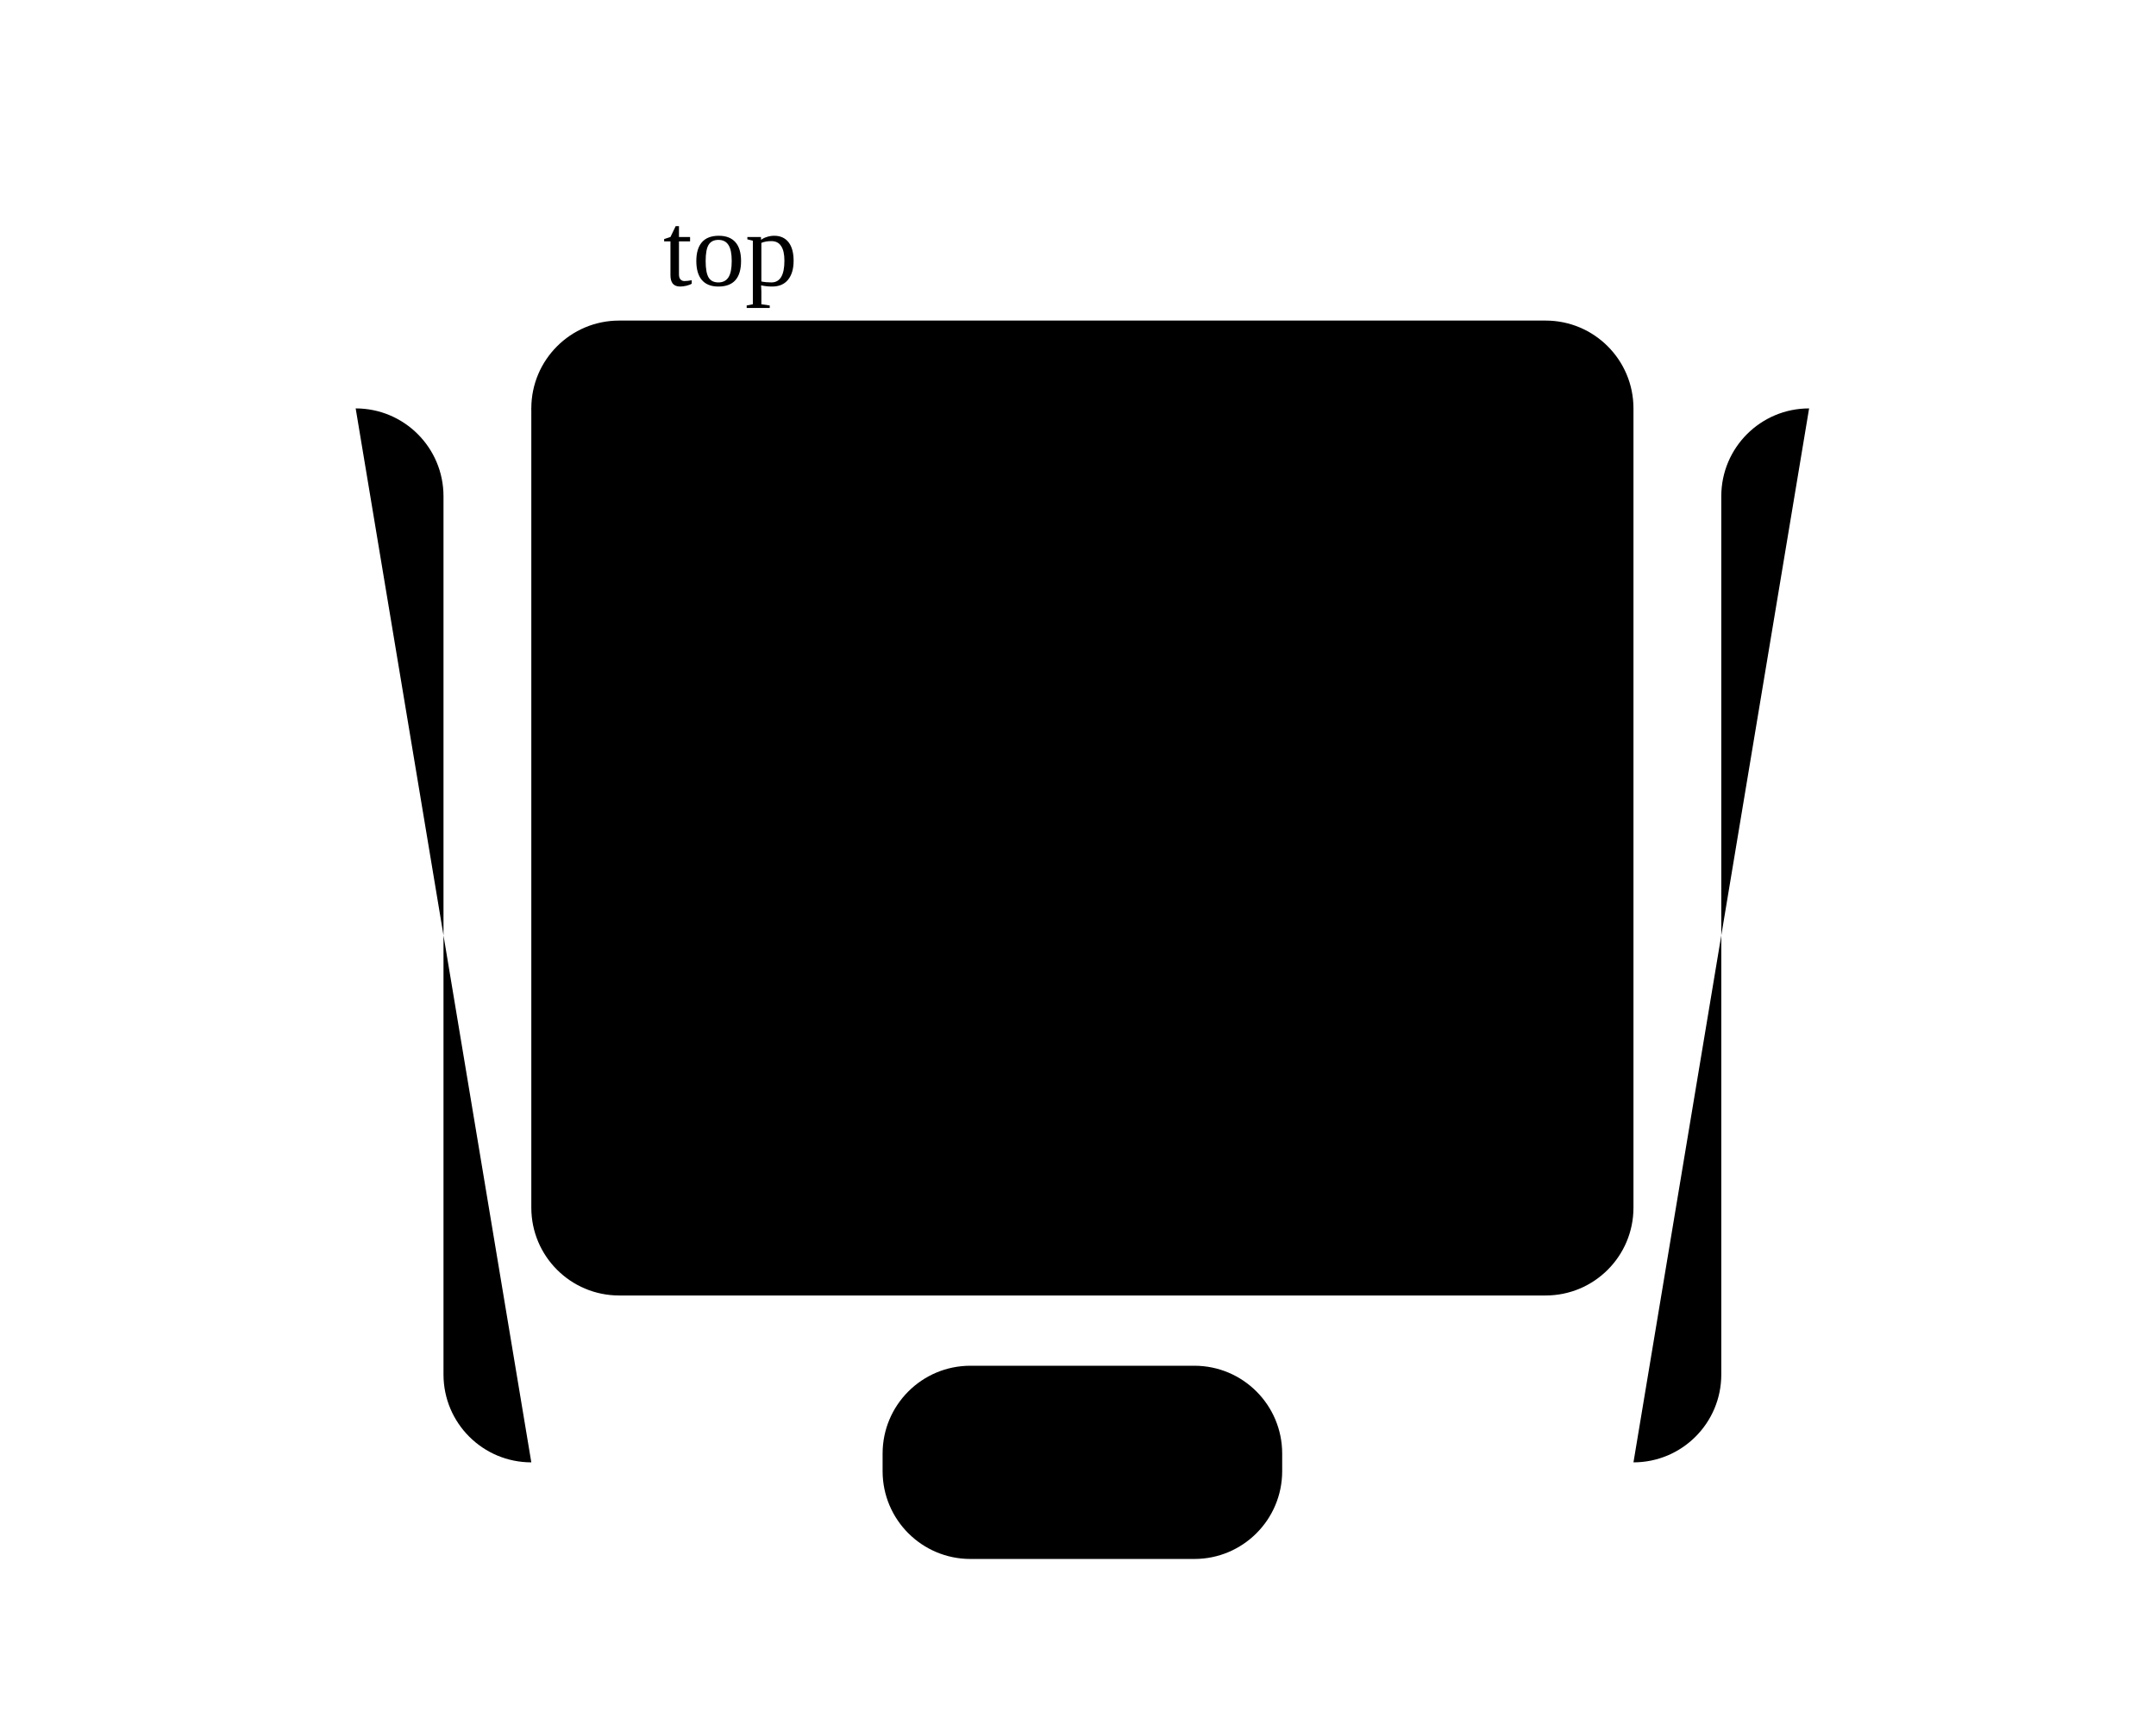
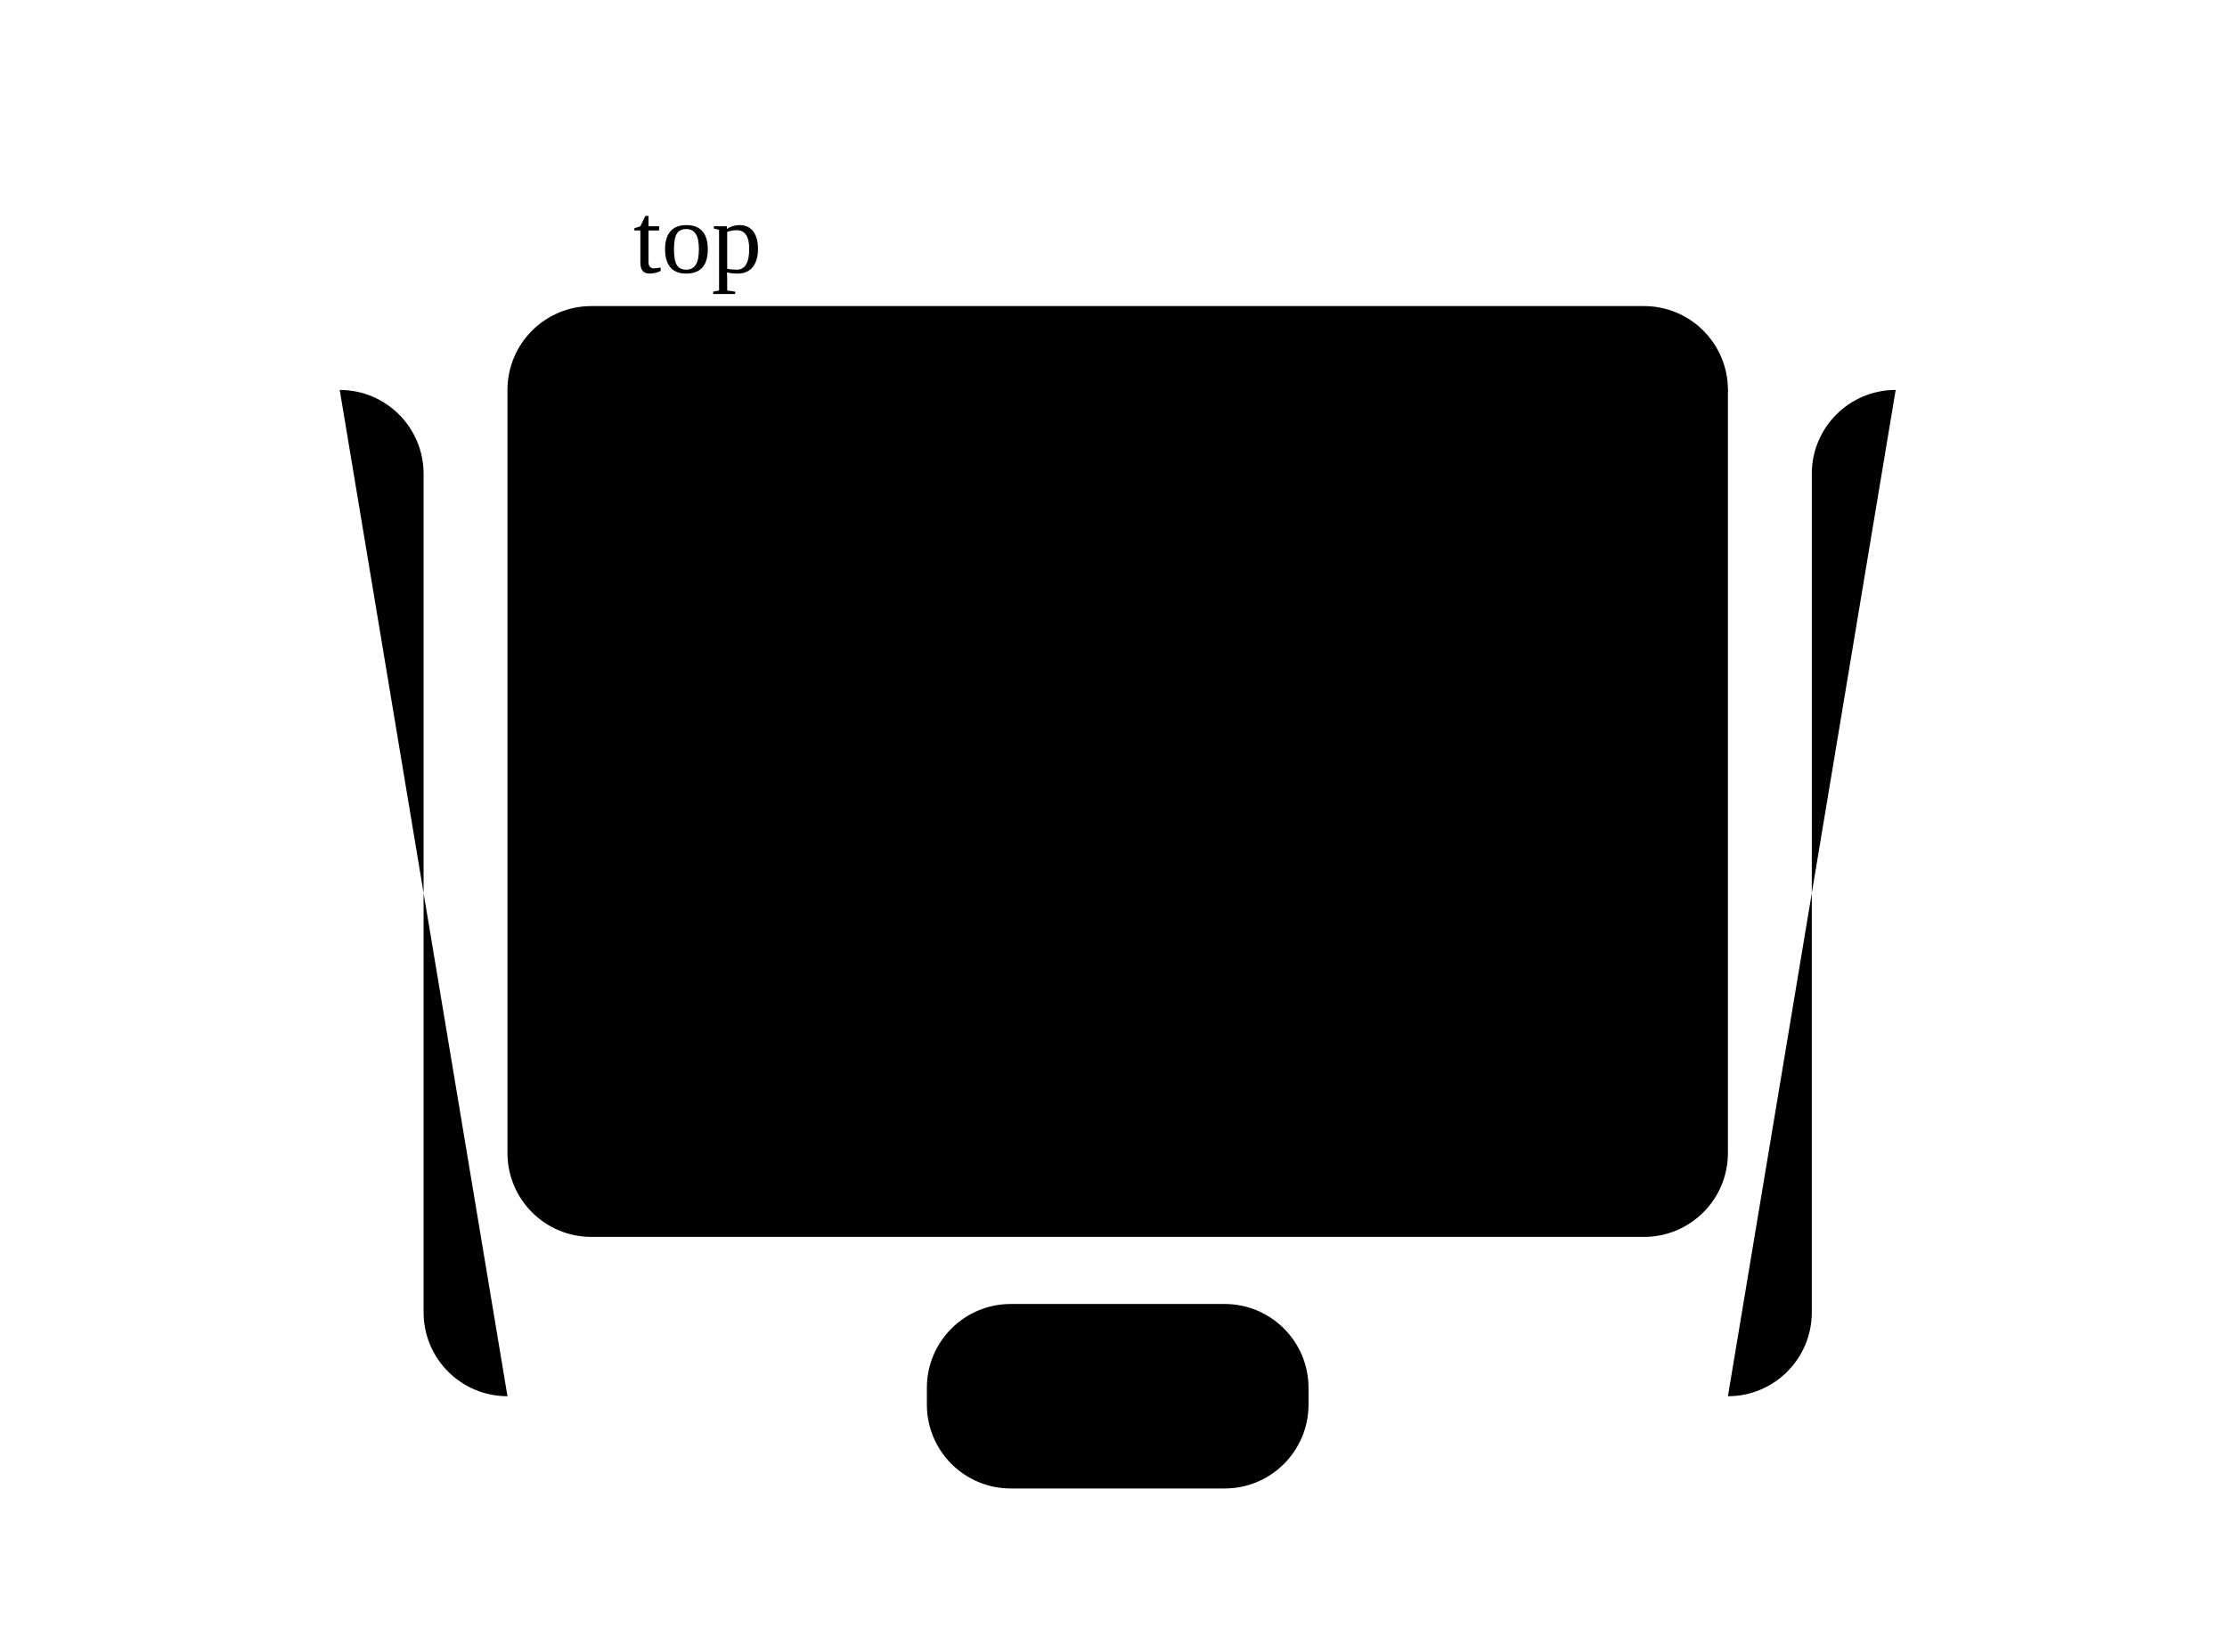
- <svg class="railroad-diagram" height="197" viewBox="0 0 245.5 197" width="245.5">
+ <svg class="railroad-diagram" height="197" viewBox="0 0 265.5 197" width="265.5">
  <g transform="translate(.5 .5)">
    <g>
      <path d="M20 36v20m10 -20v20m-10 -10h20" />
    </g>
    <g>
      <path d="M40 46h0.0" />
-       <path d="M205.5 46h0.0" />
+       <path d="M225.5 46h0.0" />
      <path d="M40.0 46h20" />
      <g>
        <path d="M60.0 46h0.0" />
-         <path d="M185.5 46h0.0" />
-         <rect class="group-box" height="111" rx="10" ry="10" width="125.5" x="60" y="36" />
+         <path d="M205.5 46h0.0" />
+         <rect class="group-box" height="111" rx="10" ry="10" width="145.5" x="60" y="36" />
        <g>
          <path d="M60.0 46h0.0" />
-           <path d="M185.5 46h0.0" />
+           <path d="M205.5 46h0.0" />
          <path d="M60.0 46h20" />
          <g>
-             <path d="M80.0 46h85.5" />
+             <path d="M80.0 46h105.5" />
          </g>
-           <path d="M165.5 46h20" />
+           <path d="M185.5 46h20" />
          <path d="M60.0 46a10 10 0 0 1 10 10v23a10 10 0 0 0 10 10" />
          <g>
            <path d="M80.0 89h0.0" />
-             <path d="M165.5 129h0.0" />
-             <rect class="group-box" height="69" rx="10" ry="10" width="85.5" x="80" y="70" />
+             <path d="M185.5 129h0.0" />
+             <rect class="group-box" height="69" rx="10" ry="10" width="105.5" x="80" y="70" />
            <g>
-               <path d="M80.0 89h0.0" />
-               <path d="M80.0 89h10" />
+               <path d="M80.0 89h10.0" />
+               <path d="M90.0 89h10" />
              <g class="terminal ">
-                 <path d="M90.0 89h10.0" />
-                 <path d="M145.5 89h10.0" />
-                 <rect height="22" rx="10" ry="10" width="45.5" x="100" y="78" />
-                 <text x="122.75" y="93">abc</text>
+                 <path d="M100.0 89h10.0" />
+                 <path d="M155.5 89h10.0" />
+                 <rect height="22" rx="10" ry="10" width="45.5" x="110" y="78" />
+                 <text x="132.75" y="93">abc</text>
              </g>
-               <path d="M155.5 89a10 10 0 0 1 10 10v0a10 10 0 0 1 -10 10h-65.5a10 10 0 0 0 -10 10v0a10 10 0 0 0 10 10" />
+               <path d="M165.5 89a10 10 0 0 1 10 10v0a10 10 0 0 1 -10 10h-65.5a10 10 0 0 0 -10 10v0a10 10 0 0 0 10 10" />
              <g>
-                 <path d="M90.0 129h65.5" />
+                 <path d="M100.0 129h65.5" />
              </g>
-               <path d="M155.5 129h10" />
-               <path d="M165.5 129h0.0" />
+               <path d="M165.5 129h10" />
+               <path d="M175.5 129h10.0" />
            </g>
            <g class="comment non-terminal ">
              <path d="M80.0 62h0" />
              <path d="M125.0 62h0" />
              <text class="comment" x="102" y="66">inner</text>
            </g>
          </g>
-           <path d="M165.5 129a10 10 0 0 0 10 -10v-63a10 10 0 0 1 10 -10" />
+           <path d="M185.5 129a10 10 0 0 0 10 -10v-63a10 10 0 0 1 10 -10" />
        </g>
        <g class="comment non-terminal ">
          <path d="M60.0 28h0" />
          <path d="M91.0 28h0" />
          <text class="comment" x="75" y="32">top</text>
        </g>
      </g>
-       <path d="M185.5 46h20" />
+       <path d="M205.5 46h20" />
      <path d="M40.0 46a10 10 0 0 1 10 10v100a10 10 0 0 0 10 10" />
      <g class="terminal ">
-         <path d="M60.0 166h40.0" />
-         <path d="M145.5 166h40.0" />
-         <rect height="22" rx="10" ry="10" width="45.5" x="100" y="155" />
-         <text x="122.75" y="170">xyz</text>
+         <path d="M60.0 166h50.0" />
+         <path d="M155.5 166h50.0" />
+         <rect height="22" rx="10" ry="10" width="45.5" x="110" y="155" />
+         <text x="132.75" y="170">xyz</text>
      </g>
-       <path d="M185.5 166a10 10 0 0 0 10 -10v-100a10 10 0 0 1 10 -10" />
+       <path d="M205.5 166a10 10 0 0 0 10 -10v-100a10 10 0 0 1 10 -10" />
    </g>
-     <path d="M 205.5 46 h 20 m -10 -10 v 20 m 10 -20 v 20" />
+     <path d="M 225.5 46 h 20 m -10 -10 v 20 m 10 -20 v 20" />
  </g>
</svg>
